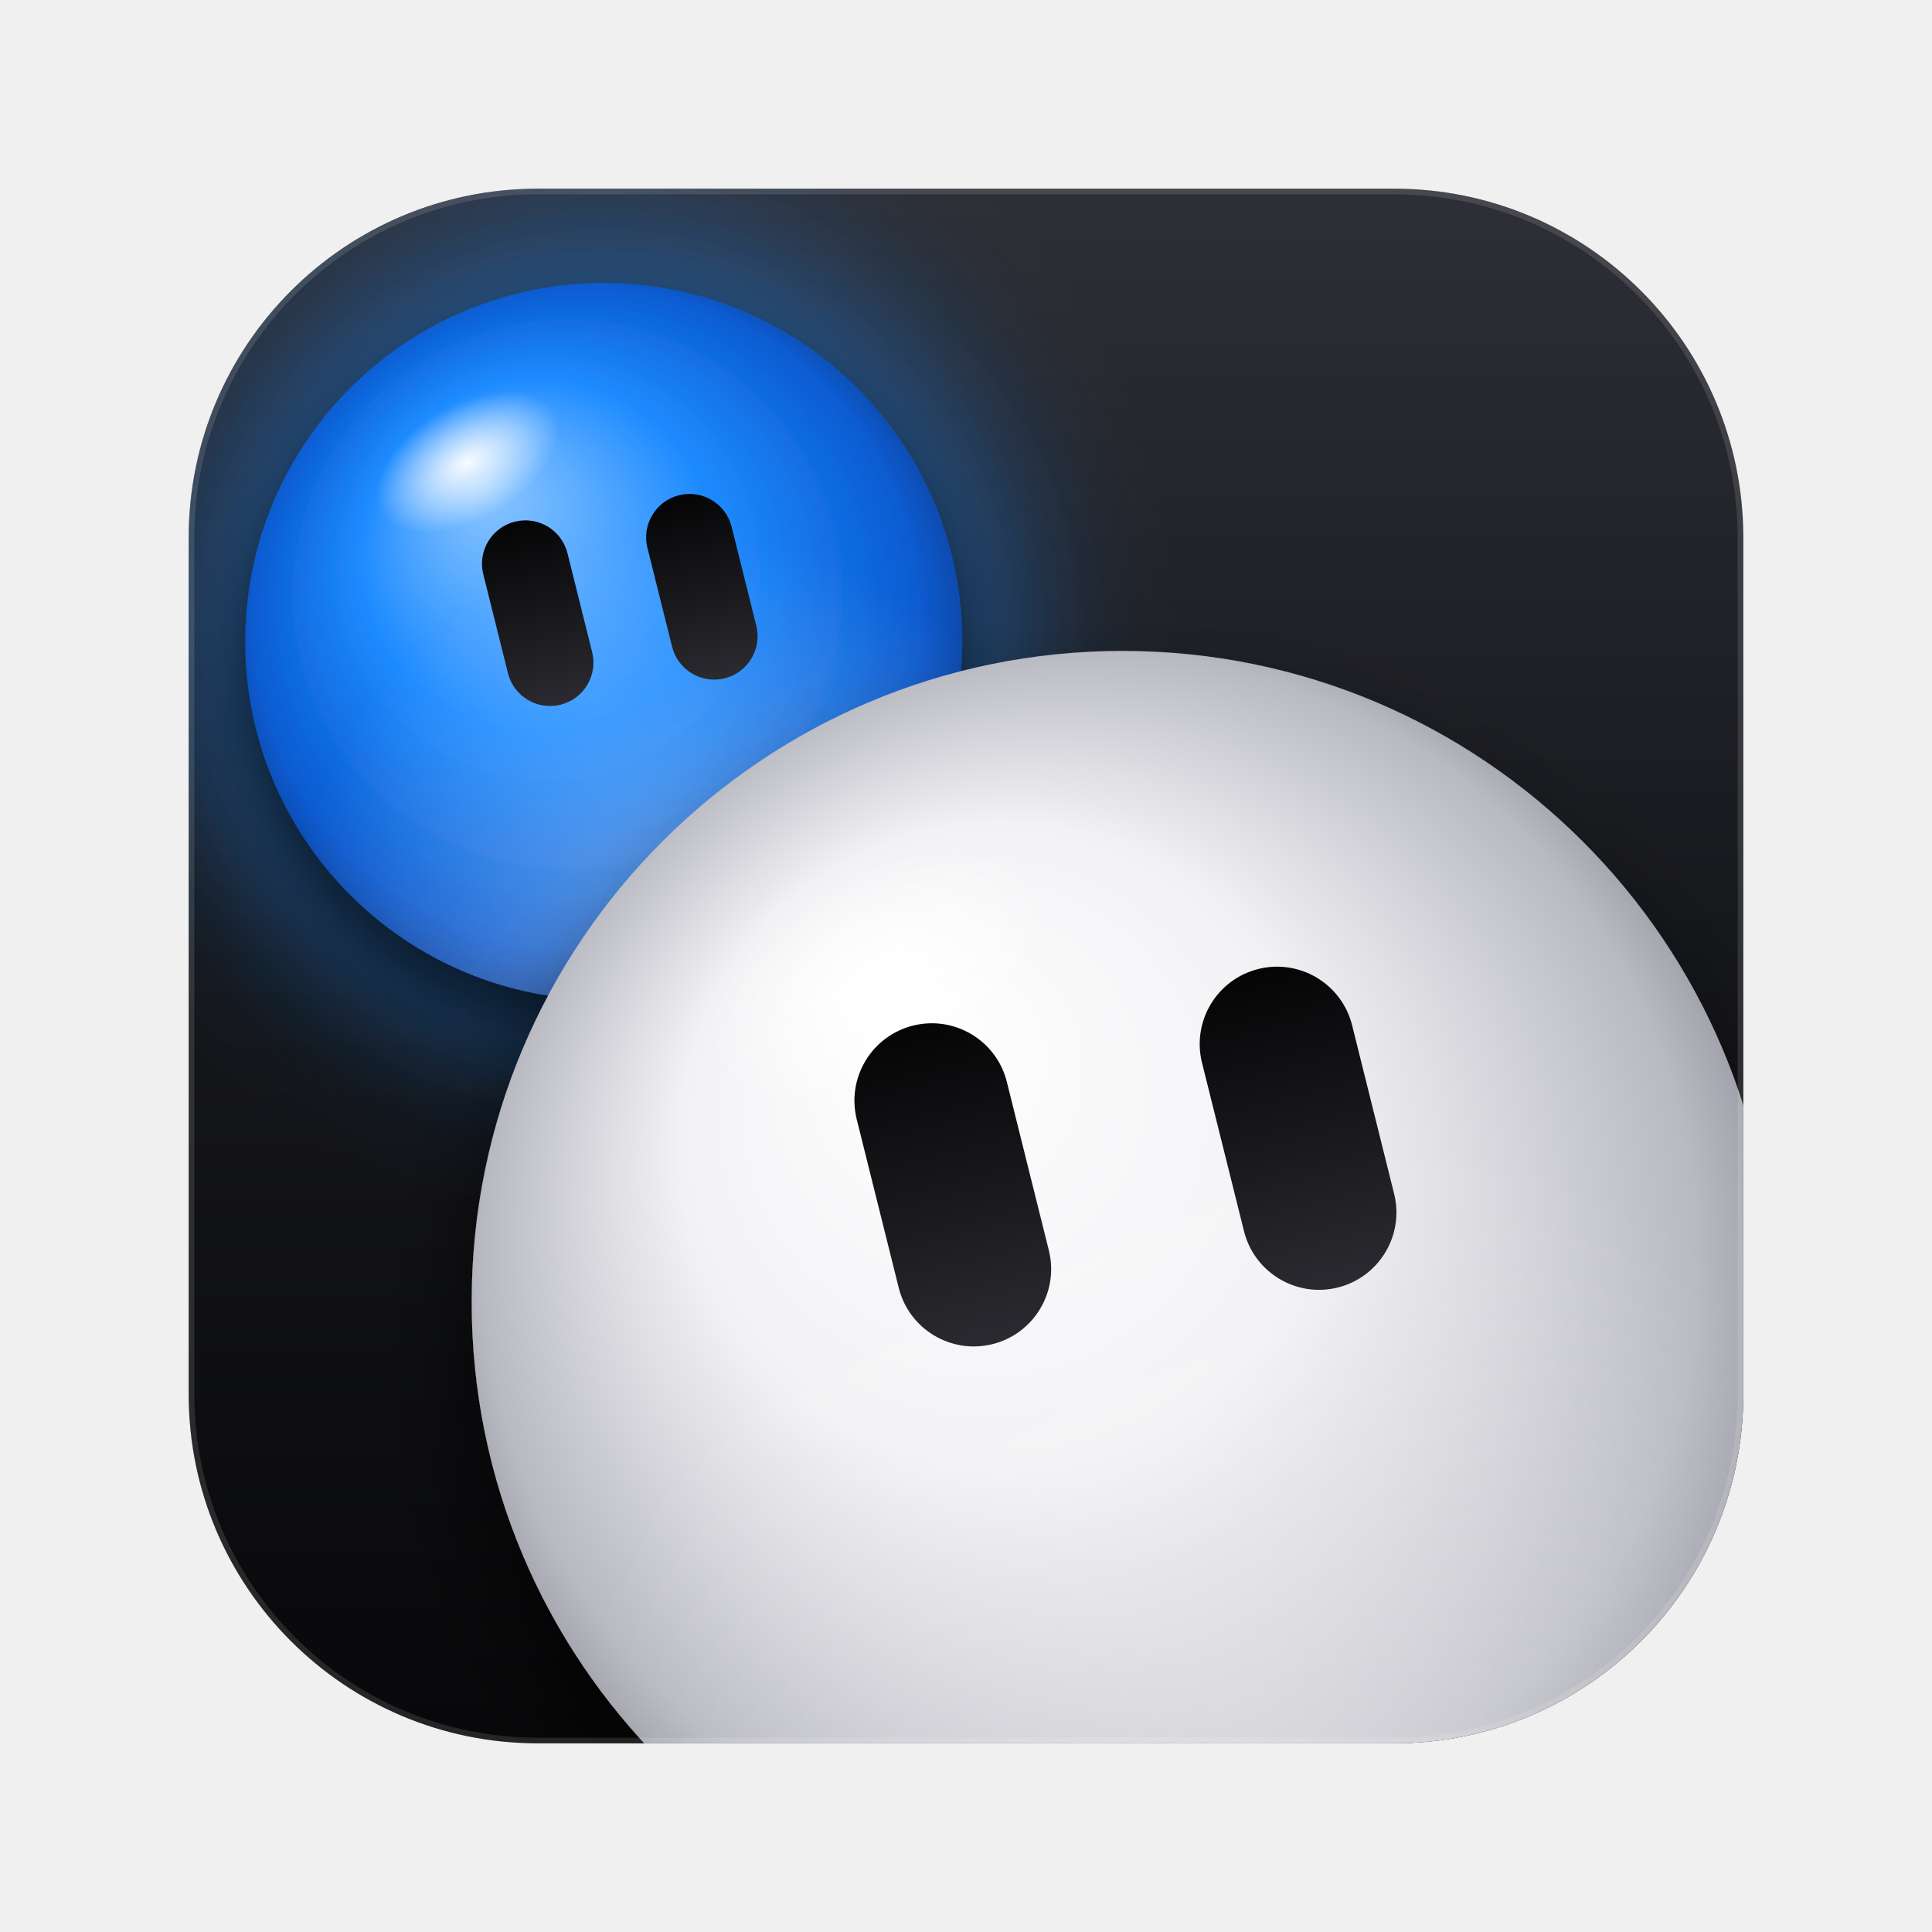
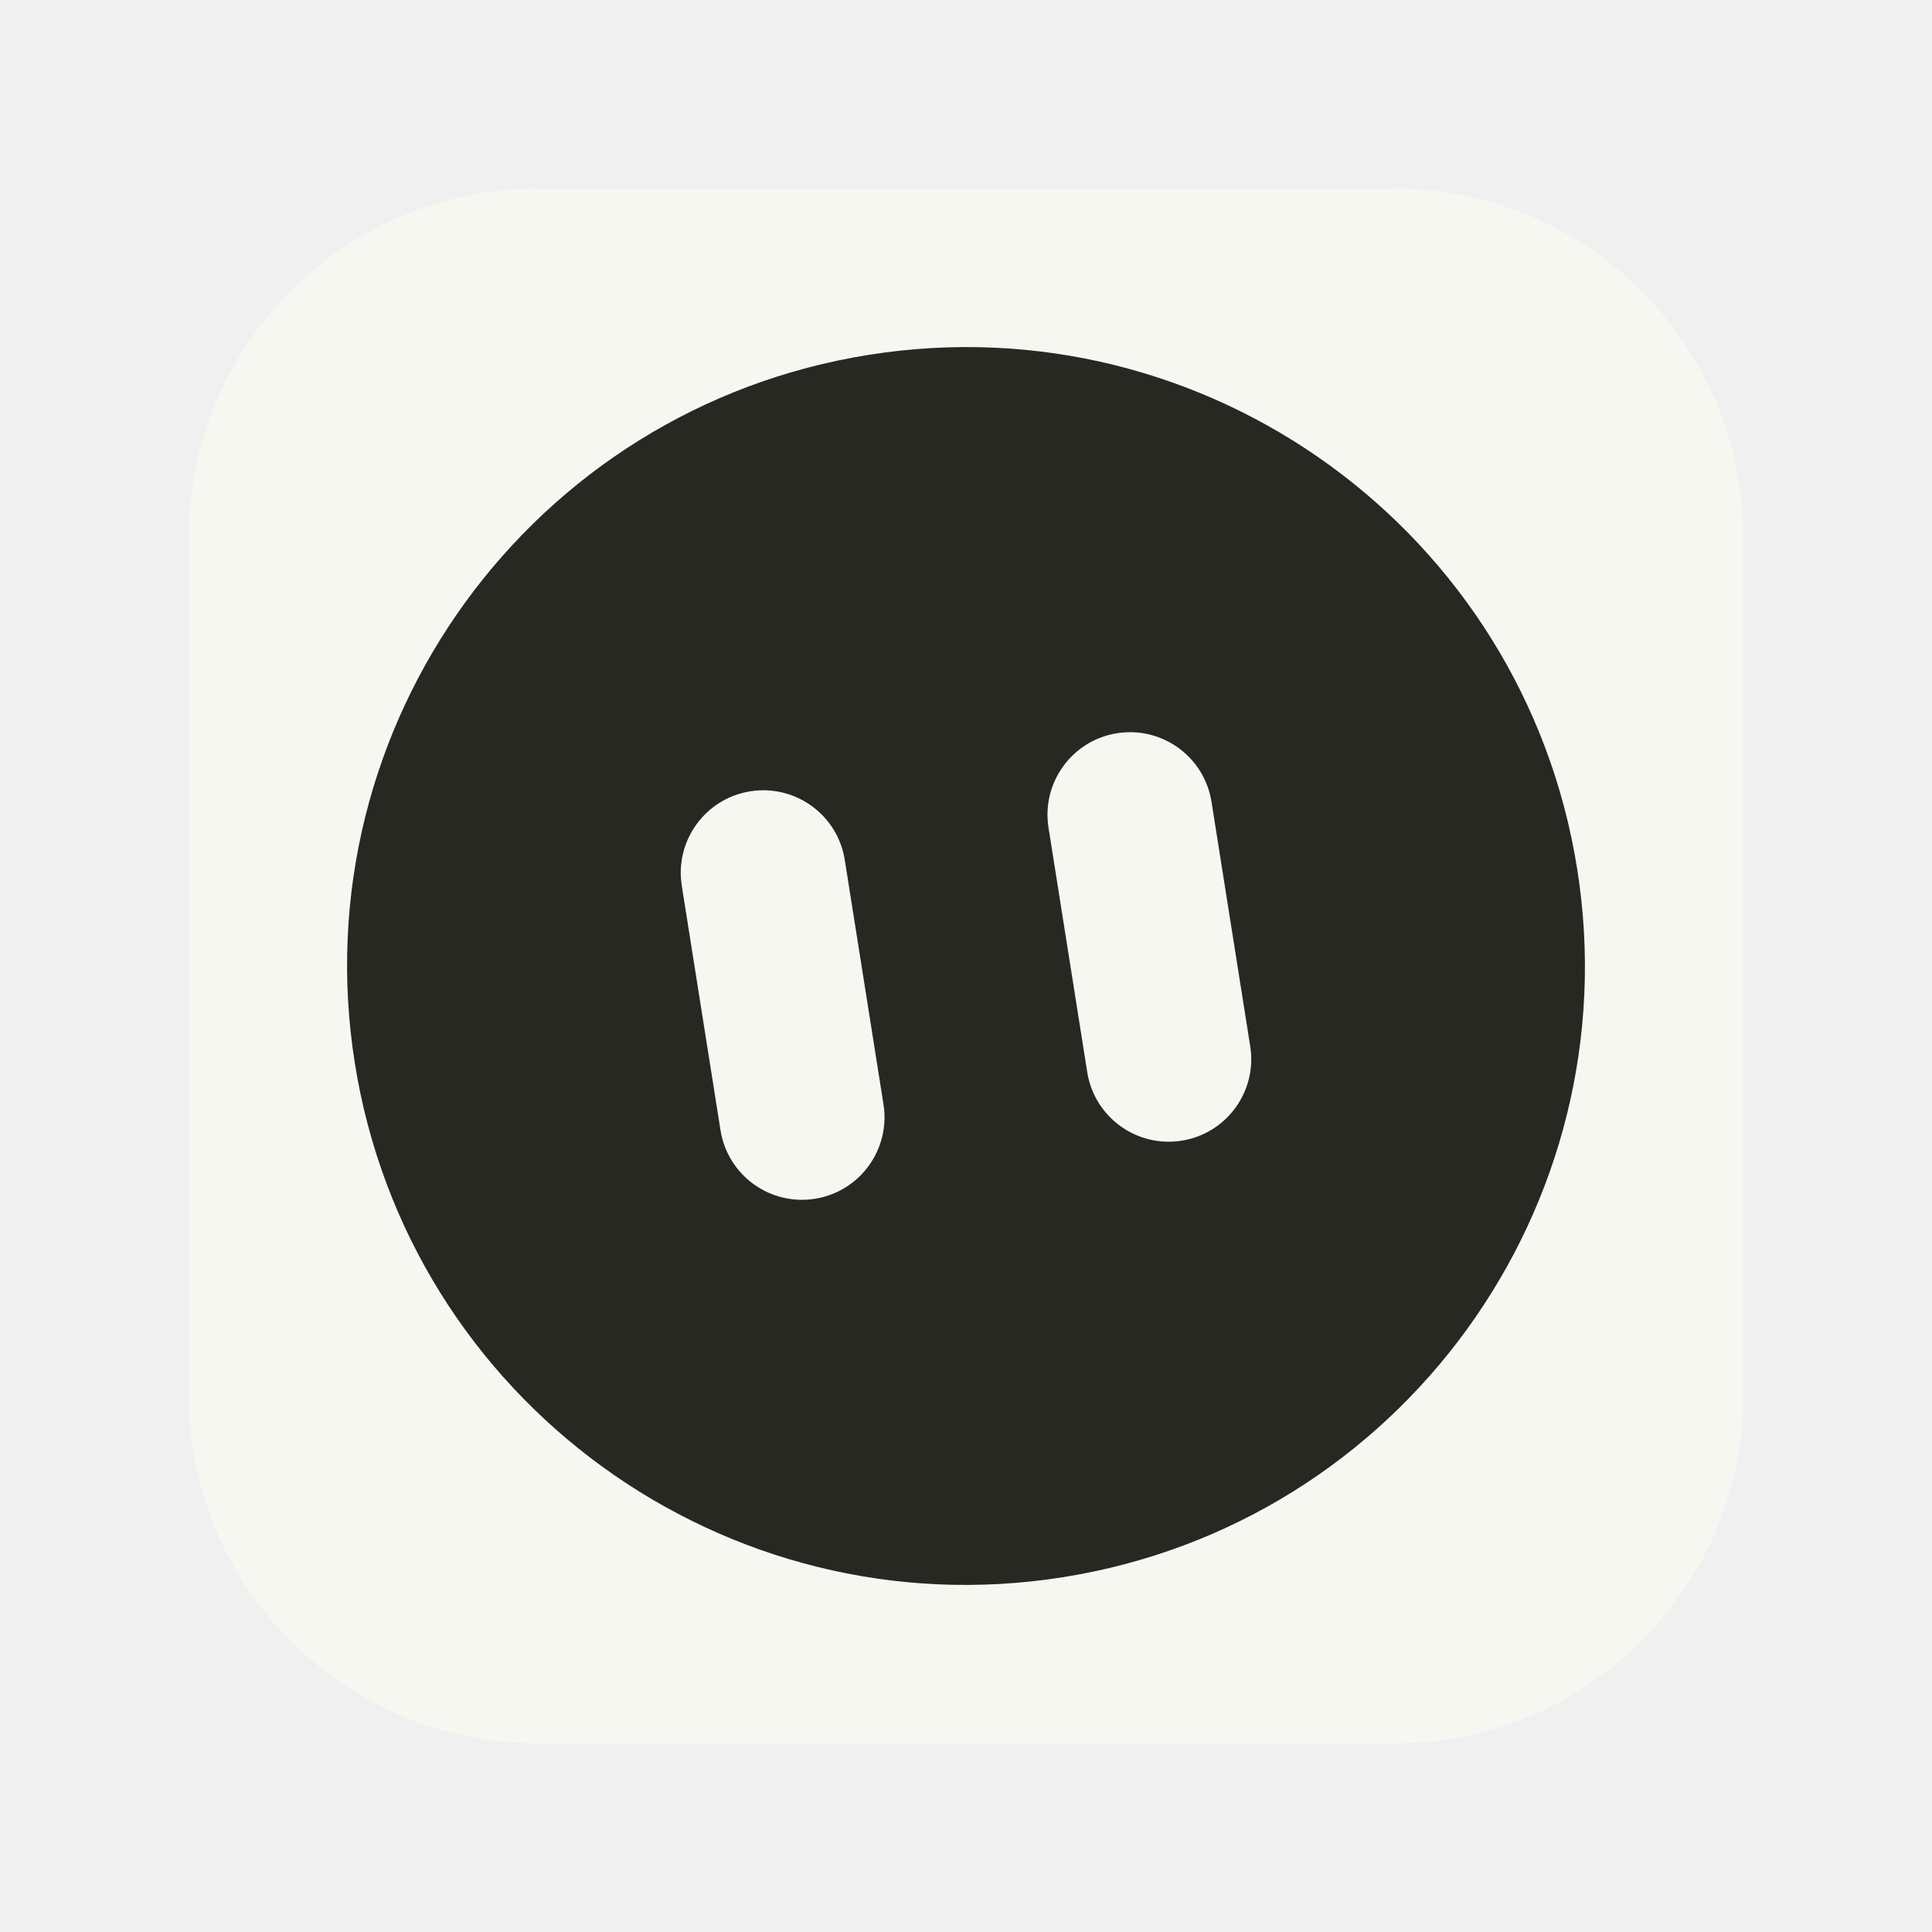
- <svg xmlns="http://www.w3.org/2000/svg" viewBox="0 0 1024 1024" width="1024" height="1024">
-   <defs>
-     <linearGradient id="bg" x1="0" y1="0" x2="0" y2="1">
-       <stop offset="0" stop-color="#2E2F36" />
-       <stop offset=".5" stop-color="#16171B" />
-       <stop offset="1" stop-color="#08080A" />
-     </linearGradient>
-     <radialGradient id="w" cx=".5" cy=".5" r=".55" fx=".33" fy=".28">
-       <stop offset="0" stop-color="#FFFFFF" />
-       <stop offset=".45" stop-color="#F2F2F5" />
-       <stop offset=".85" stop-color="#B9B9C2" />
-       <stop offset="1" stop-color="#8C8C96" />
-     </radialGradient>
-     <radialGradient id="b" cx=".5" cy=".5" r=".55" fx=".33" fy=".28">
-       <stop offset="0" stop-color="#8CC6FF" />
-       <stop offset=".45" stop-color="#1E8BFF" />
-       <stop offset=".85" stop-color="#0A5BD0" />
-       <stop offset="1" stop-color="#063E94" />
-     </radialGradient>
-     <radialGradient id="o" cx=".5" cy=".5" r=".55" fx=".33" fy=".28">
-       <stop offset="0" stop-color="#FFD98A" />
-       <stop offset=".45" stop-color="#FFA21A" />
-       <stop offset=".85" stop-color="#E07800" />
-       <stop offset="1" stop-color="#A85500" />
-     </radialGradient>
-     <radialGradient id="g" cx=".5" cy=".5" r=".55" fx=".33" fy=".28">
-       <stop offset="0" stop-color="#8BF2BF" />
-       <stop offset=".45" stop-color="#14D07F" />
-       <stop offset=".85" stop-color="#00A35F" />
-       <stop offset="1" stop-color="#007443" />
-     </radialGradient>
-     <linearGradient id="hexside" x1="0" y1="0" x2="0" y2="1">
-       <stop offset="0" stop-color="#B85F00" />
-       <stop offset="1" stop-color="#7A3E00" />
-     </linearGradient>
-     <linearGradient id="eye" x1="0" y1="0" x2="0" y2="1">
-       <stop offset="0" stop-color="#050506" />
-       <stop offset="1" stop-color="#2A2A30" />
-     </linearGradient>
-     <radialGradient id="spec" cx=".5" cy=".5" r=".5">
-       <stop offset="0" stop-color="#FFFFFF" stop-opacity=".95" />
-       <stop offset="1" stop-color="#FFFFFF" stop-opacity="0" />
-     </radialGradient>
-     <radialGradient id="bounce" cx=".62" cy=".9" r=".55">
-       <stop offset="0" stop-color="#FFFFFF" stop-opacity=".35" />
-       <stop offset="1" stop-color="#FFFFFF" stop-opacity="0" />
-     </radialGradient>
-     <filter id="glow" x="-60%" y="-60%" width="220%" height="220%">
-       <feGaussianBlur stdDeviation="40" />
-     </filter>
-     <filter id="sh" x="-40%" y="-40%" width="180%" height="180%">
-       <feGaussianBlur in="SourceAlpha" stdDeviation="26" />
-       <feOffset dy="34" result="b" />
-       <feFlood flood-color="#000" flood-opacity=".7" />
-       <feComposite in2="b" operator="in" />
-       <feMerge>
-         <feMergeNode />
-         <feMergeNode in="SourceGraphic" />
-       </feMerge>
-     </filter>
-     <filter id="shs" x="-40%" y="-40%" width="180%" height="180%">
-       <feGaussianBlur in="SourceAlpha" stdDeviation="14" />
-       <feOffset dy="16" result="b" />
-       <feFlood flood-color="#000" flood-opacity=".6" />
-       <feComposite in2="b" operator="in" />
-       <feMerge>
-         <feMergeNode />
-         <feMergeNode in="SourceGraphic" />
-       </feMerge>
-     </filter>
-     <filter id="blur8">
-       <feGaussianBlur stdDeviation="8" />
-     </filter>
-     <clipPath id="c">
-       <rect x="100" y="100" width="824" height="824" rx="185" />
-     </clipPath>
-   </defs>
-   <rect x="100" y="100" width="824" height="824" rx="185" fill="url(#bg)" />
-   <g clip-path="url(#c)">
-     <circle cx="320" cy="340" r="220" fill="#1E8BFF" opacity=".45" filter="url(#glow)" />
-     <g filter="url(#shs)">
-       <circle cx="320" cy="340" r="190" fill="url(#b)" />
+ <svg xmlns="http://www.w3.org/2000/svg" width="1024" height="1024" viewBox="0 0 1024 1024">
+   <rect x="100" y="100" width="824" height="824" rx="185" fill="#f7f7f2" />
+   <svg x="184" y="184" width="656" height="656" viewBox="0 0 30 30">
+     <g transform="rotate(-9 15 15)">
+       <circle cx="15" cy="15" r="15" fill="#262821" />
+       <g fill="#f7f7f2">
+         <rect x="8.5" y="10" width="4" height="10" rx="2" />
+         <rect x="17.5" y="10" width="4" height="10" rx="2" />
+       </g>
    </g>
-     <circle cx="320" cy="340" r="190" fill="url(#bounce)" />
-     <ellipse cx="247.8" cy="245.0" rx="53.2" ry="30.4" fill="url(#spec)" transform="rotate(-30 247.8 245.0)" />
-     <rect x="262.0" y="275.0" width="46" height="100" rx="23.0" fill="url(#eye)" transform="rotate(-14 285 325)" />
-     <rect x="349.0" y="261.0" width="46" height="100" rx="23.0" fill="url(#eye)" transform="rotate(-14 372 311)" />
-     <g filter="url(#sh)">
-       <circle cx="595" cy="690" r="345" fill="url(#w)" />
-     </g>
-     <circle cx="595" cy="690" r="345" fill="url(#bounce)" />
-     <ellipse cx="463.9" cy="517.5" rx="96.6" ry="55.2" fill="url(#spec)" transform="rotate(-30 463.9 517.5)" />
-     <rect x="464.0" y="541.0" width="82" height="174" rx="41.0" fill="url(#eye)" transform="rotate(-14 505 628)" />
-     <rect x="647.0" y="511.0" width="82" height="174" rx="41.0" fill="url(#eye)" transform="rotate(-14 688 598)" />
-   </g>
-   <rect x="101.5" y="101.5" width="821" height="821" rx="183.5" fill="none" stroke="#FFFFFF" stroke-opacity=".12" stroke-width="3" />
+   </svg>
</svg>
